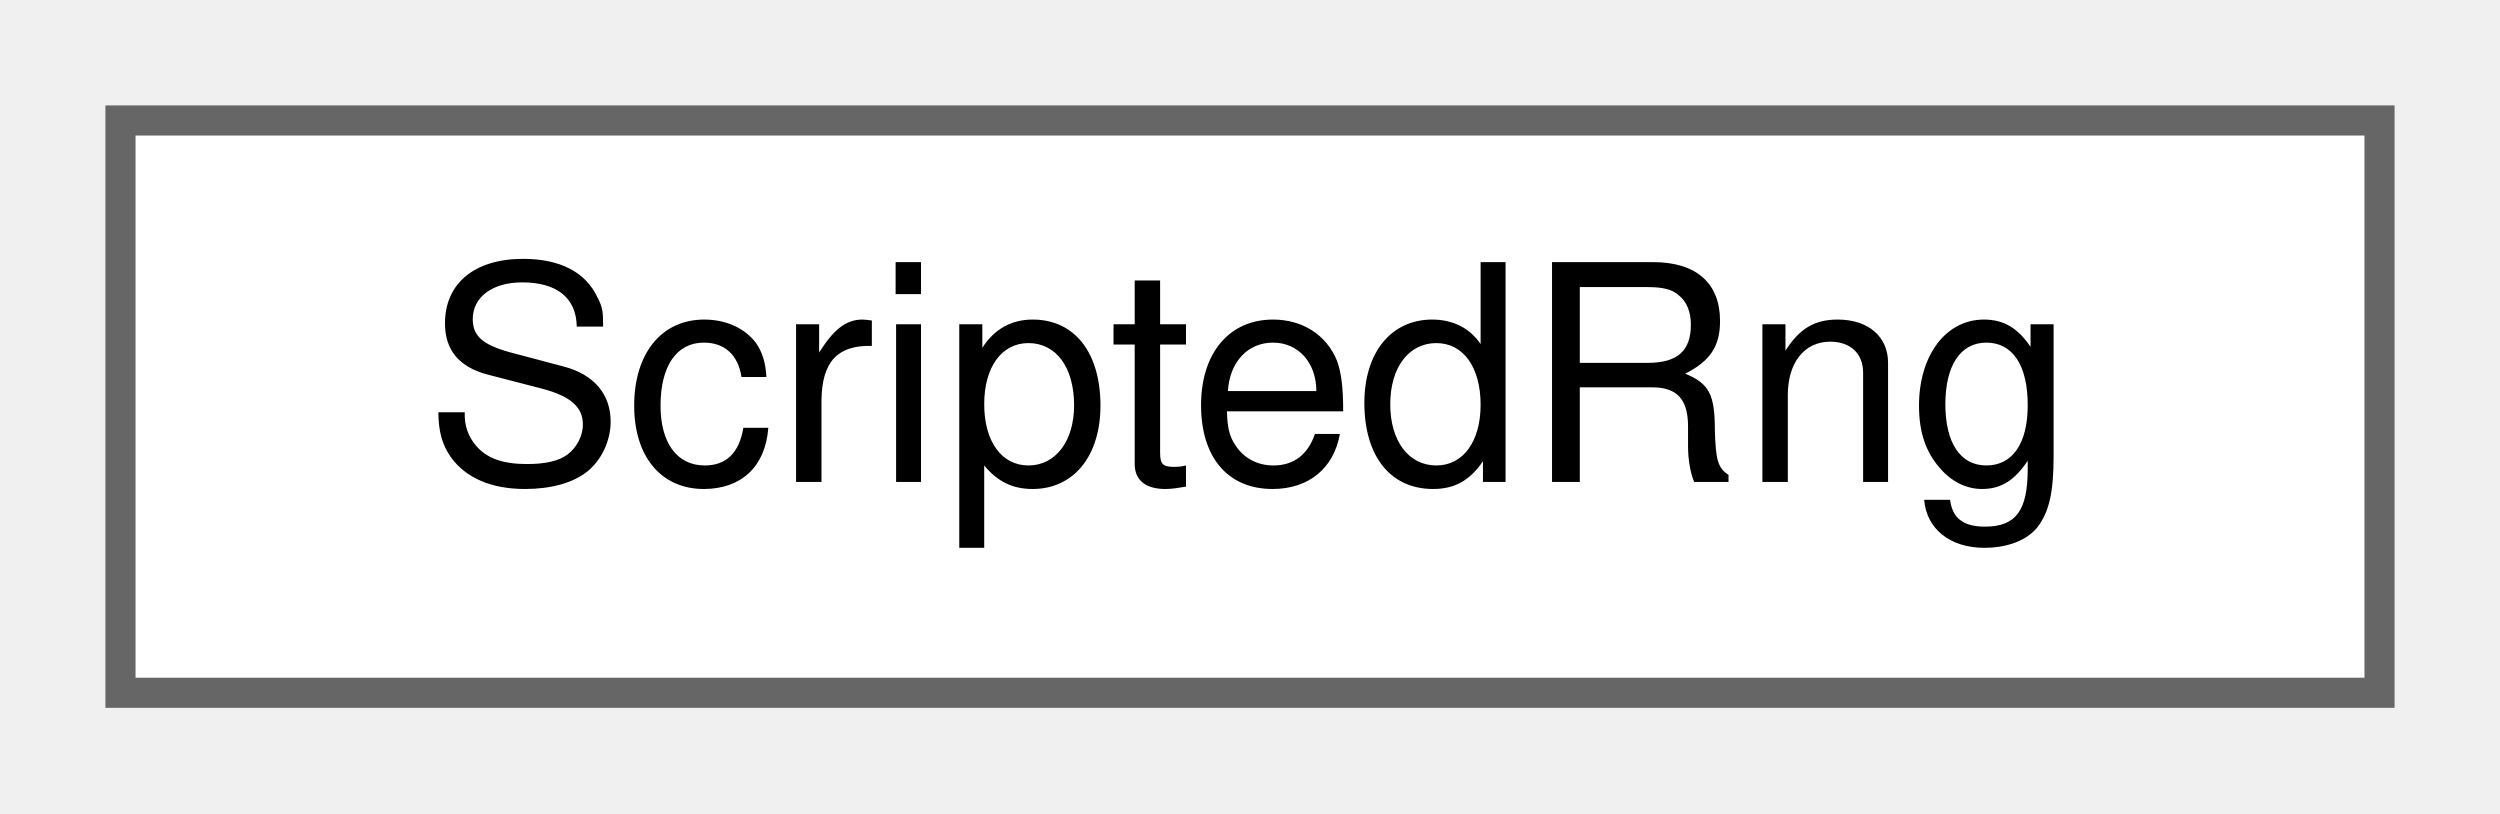
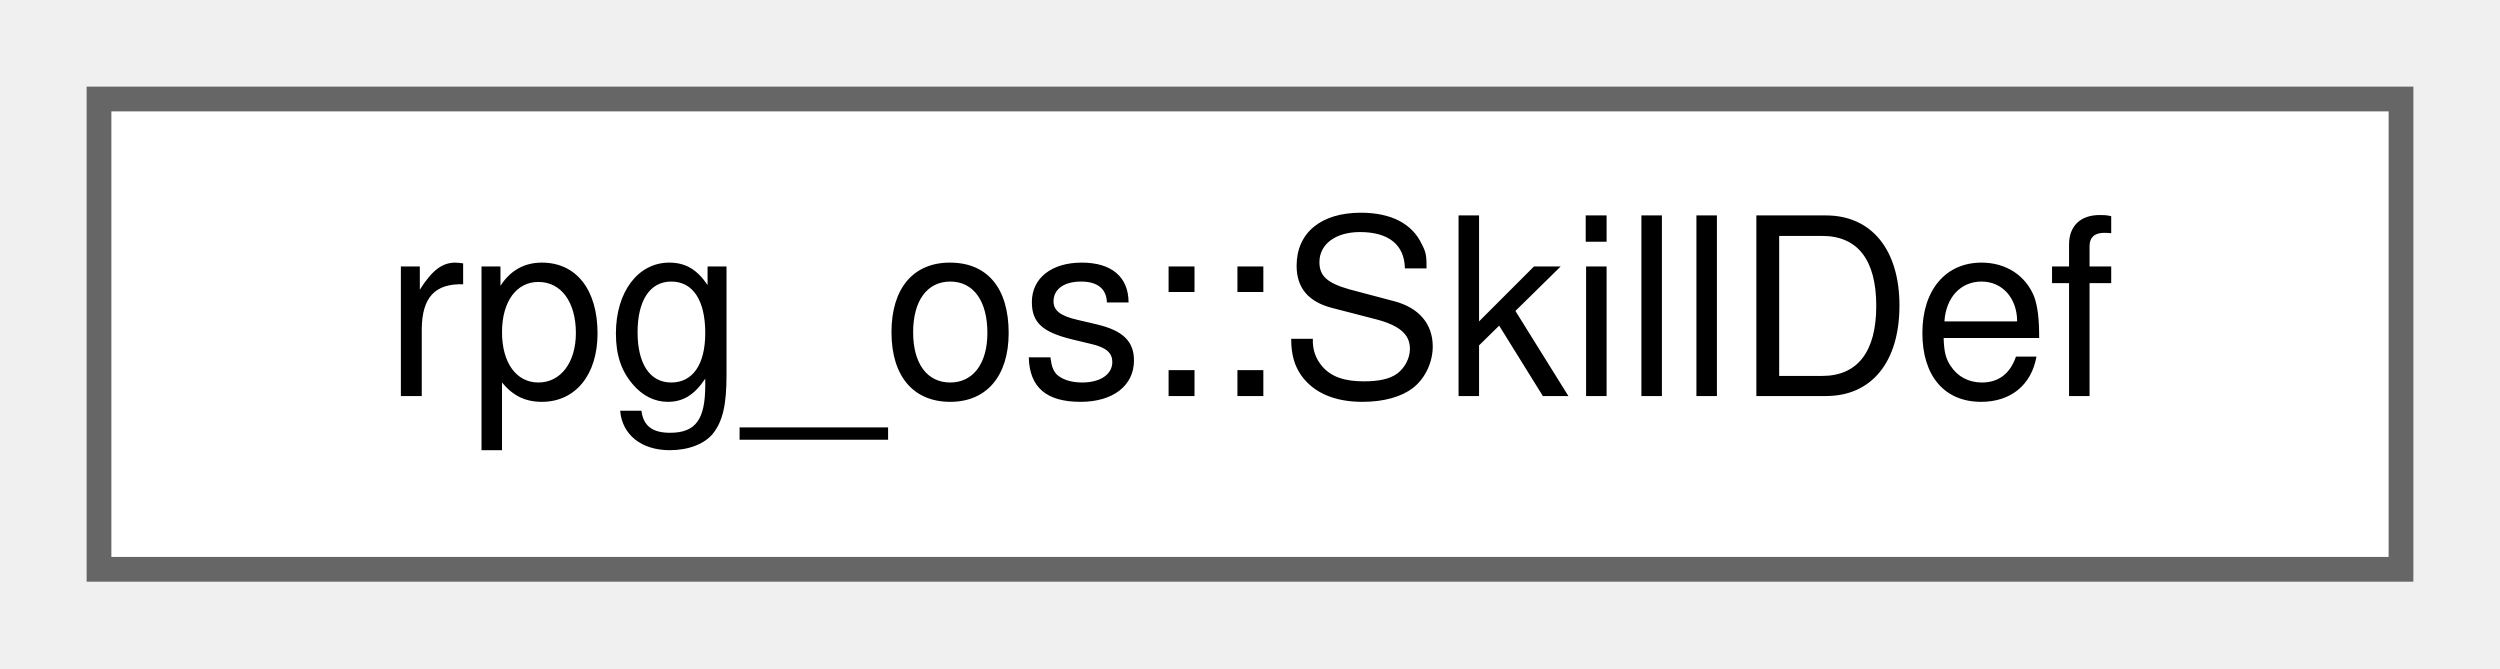
- <svg xmlns="http://www.w3.org/2000/svg" xmlns:xlink="http://www.w3.org/1999/xlink" width="83pt" height="27pt" viewBox="0.00 0.00 83.00 27.00">
+ <svg xmlns="http://www.w3.org/2000/svg" xmlns:xlink="http://www.w3.org/1999/xlink" width="101pt" height="27pt" viewBox="0.00 0.00 101.00 27.00">
  <g id="graph0" class="graph" transform="scale(1 1) rotate(0) translate(4 23)">
    <g id="Node000000" class="node">
      <g id="a_Node000000">
-         <a xlink:href="structScriptedRng.html" target="_top" xlink:title=" ">
-           <polygon fill="white" stroke="#666666" points="75,-19 0,-19 0,0 75,0 75,-19" />
-           <text text-anchor="middle" x="37.5" y="-7" font-family="Helvetica,sans-Serif" font-size="10.00">ScriptedRng</text>
+         <a xlink:href="structrpg__os_1_1SkillDef.html" target="_top" xlink:title=" ">
+           <polygon fill="white" stroke="#666666" points="93,-19 0,-19 0,0 93,0 93,-19" />
+           <text text-anchor="middle" x="46.5" y="-7" font-family="Helvetica,sans-Serif" font-size="10.00">rpg_os::SkillDef</text>
        </a>
      </g>
    </g>
  </g>
</svg>
